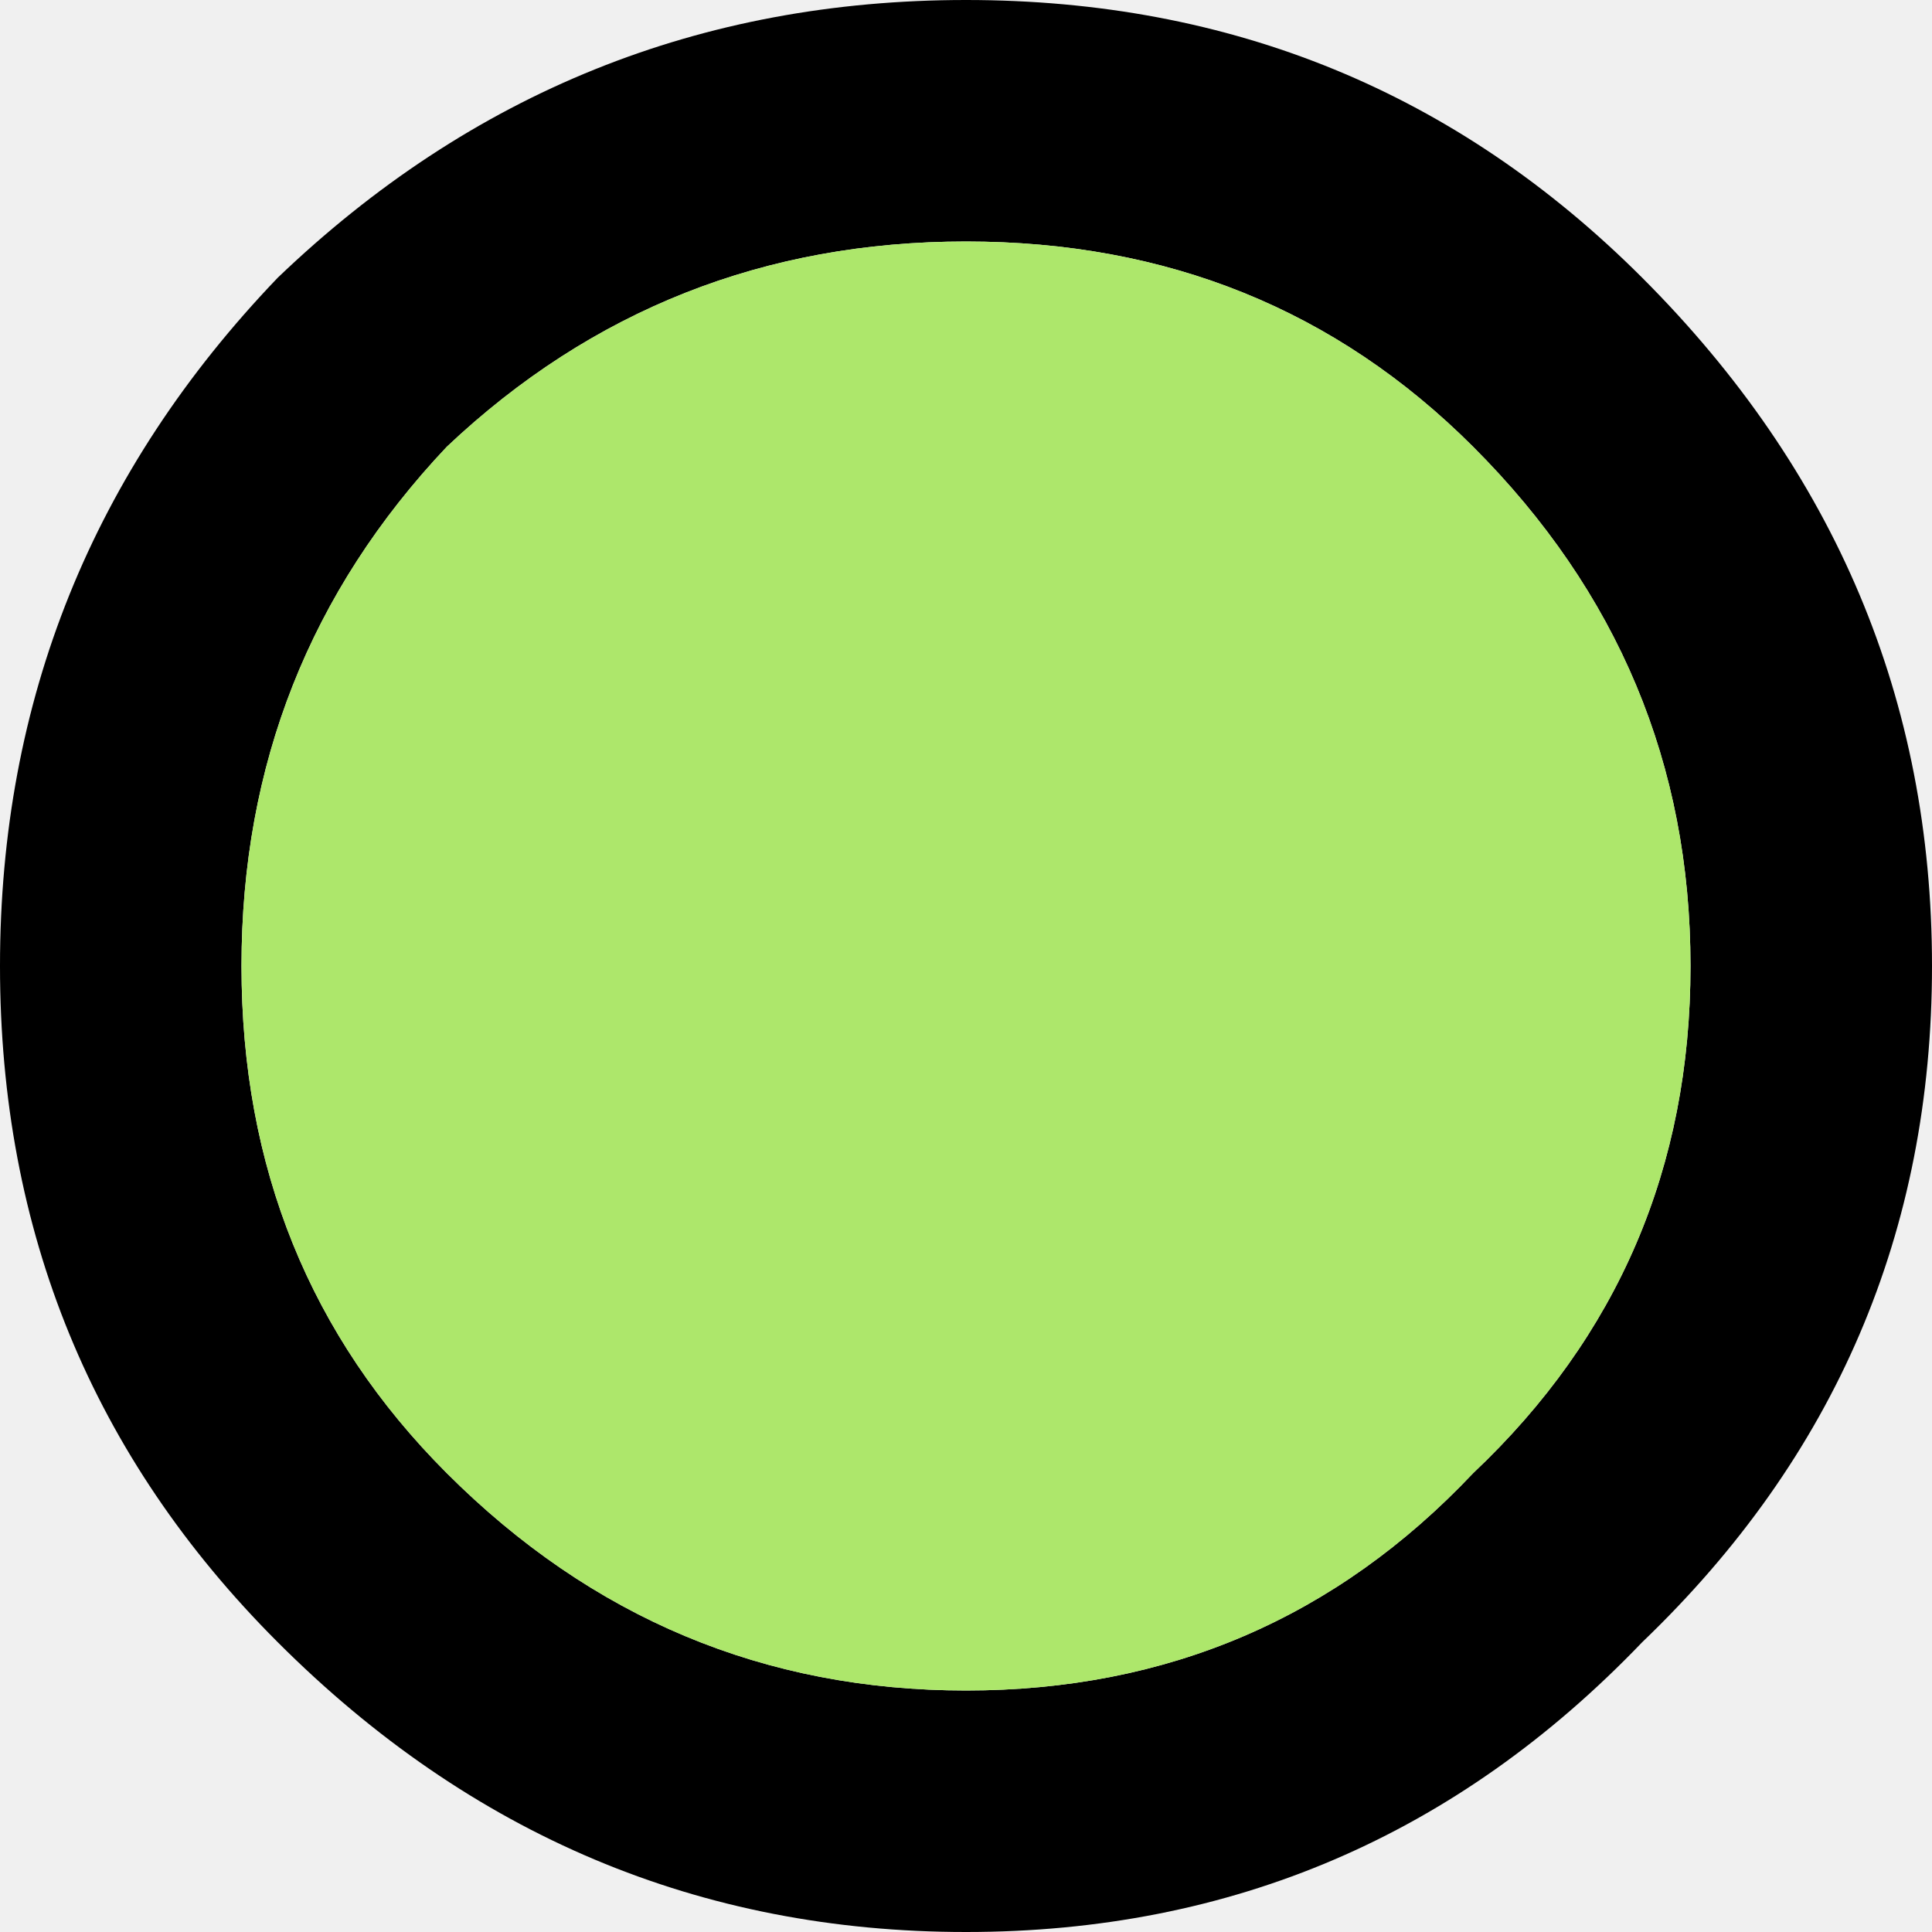
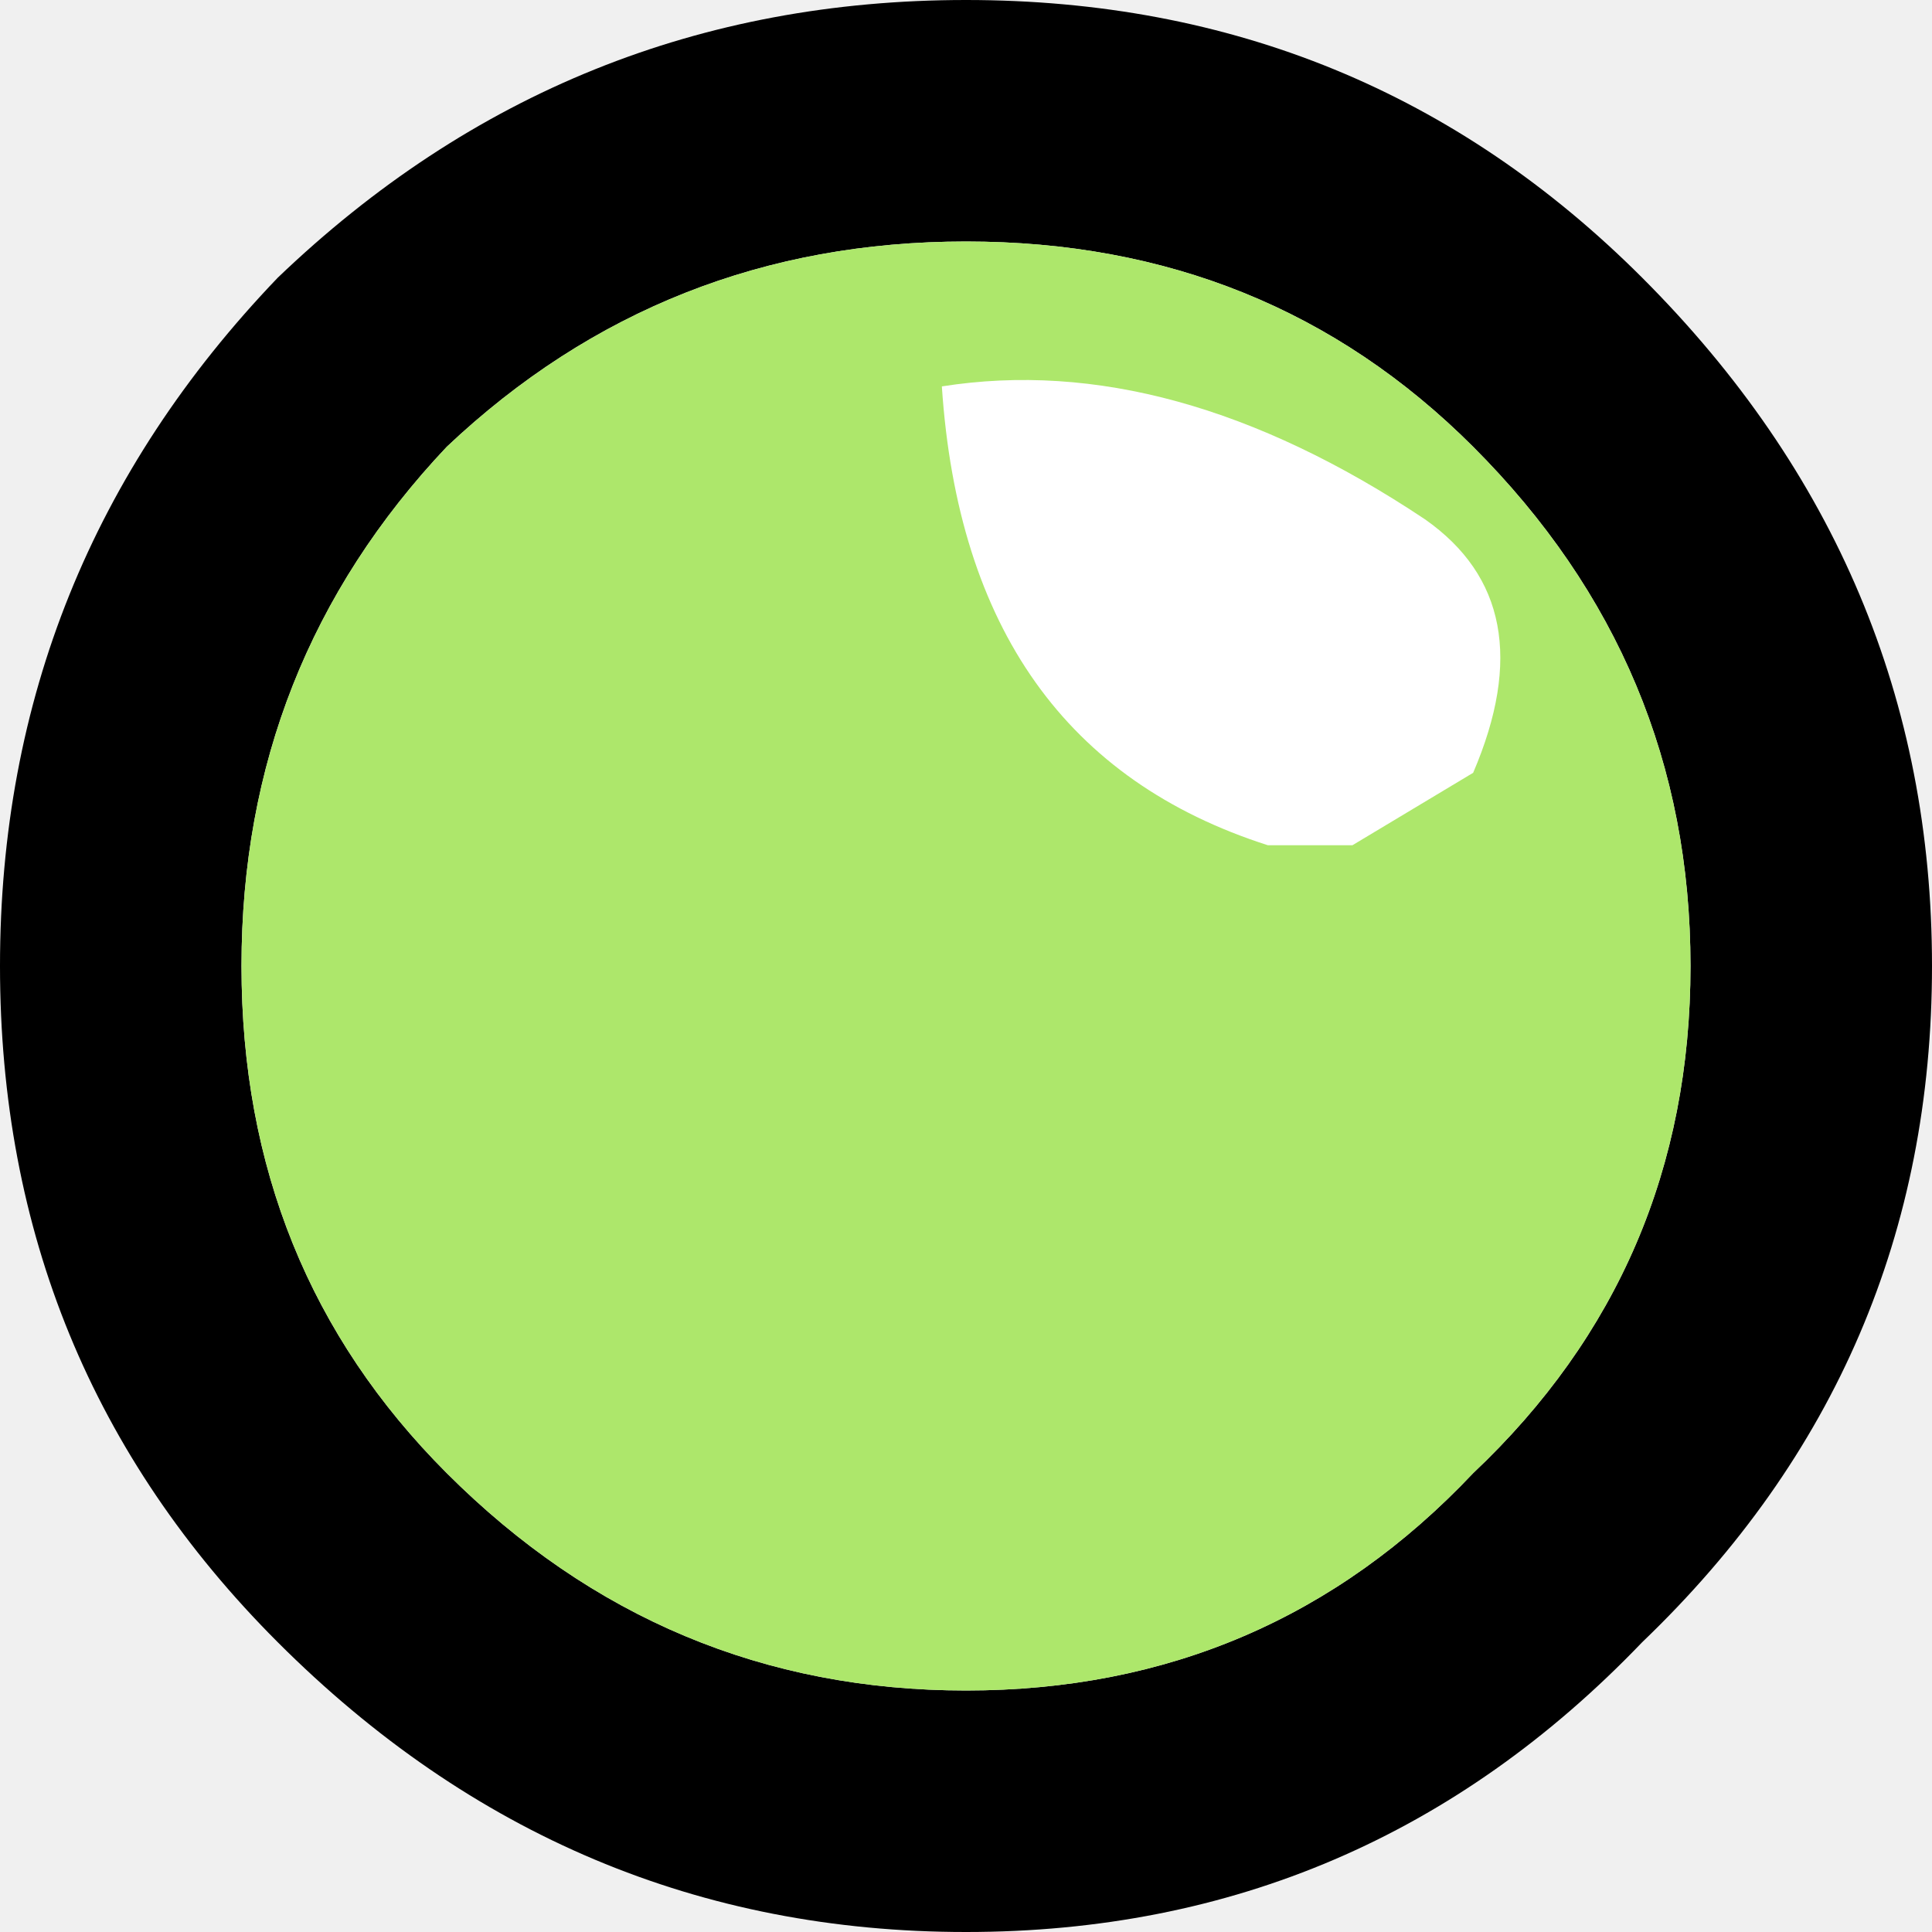
<svg xmlns="http://www.w3.org/2000/svg" viewBox="-4 -4 8 8" width="8" height="8">
-   <path d="M0 -3Q-1.25 -3 -2.15 -2.15Q-3 -1.25 -3 0Q-3 1.25 -2.15 2.1Q-1.25 3 0 3Q1.25 3 2.1 2.1Q3 1.25 3 0Q3 -1.25 2.1 -2.15Q1.25 -3 0 -3ZM2.8 -2.85Q4 -1.65 4 0Q4 1.65 2.8 2.8Q1.65 4 0 4Q-1.65 4 -2.85 2.8Q-4 1.65 -4 0Q-4 -1.65 -2.85 -2.85Q-1.65 -4 0 -4Q1.65 -4 2.8 -2.85Z" fill="#000000" fill-rule="evenodd" />
-   <path d="M-2.15 -2.15Q-1.25 -3 0 -3Q1.25 -3 2.1 -2.15Q3 -1.25 3 0Q3 1.25 2.1 2.1Q1.25 3 0 3Q-1.25 3 -2.15 2.1Q-3 1.25 -3 0Q-3 -1.25 -2.15 -2.15Z" fill="#ade76b" fill-rule="evenodd" />
+   <g transform="matrix(1,0,0,1,0,0)">
+     <path d="M0 -3Q-1.25 -3 -2.15 -2.15Q-3 -1.25 -3 0Q-3 1.25 -2.15 2.1Q-1.25 3 0 3Q1.25 3 2.1 2.1Q3 1.25 3 0Q3 -1.25 2.1 -2.15Q1.25 -3 0 -3ZM2.8 -2.85Q4 -1.65 4 0Q4 1.65 2.8 2.8Q1.65 4 0 4Q-1.65 4 -2.85 2.8Q-4 1.65 -4 0Q-4 -1.65 -2.85 -2.85Q-1.65 -4 0 -4Q1.65 -4 2.8 -2.85Z" fill="#000000" fill-rule="evenodd" />
+     <path d="M-2.15 -2.15Q-1.25 -3 0 -3Q1.25 -3 2.1 -2.15Q3 -1.25 3 0Q3 1.25 2.1 2.1Q1.25 3 0 3Q-1.25 3 -2.15 2.1Q-3 1.25 -3 0Q-3 -1.25 -2.15 -2.15Z" fill="#ade76b" fill-rule="evenodd" />
+   </g>
+   <g transform="matrix(1,0,0,1,0,0)">
+     <path d="M1.6 -0.5L1.25 -0.5Q0 -0.9 -0.1 -2.4Q0.85 -2.55 1.9 -1.85Q2.4 -1.5 2.1 -0.8L1.6 -0.5Z" fill="#ffffff" fill-rule="evenodd" />
+   </g>
</svg>
